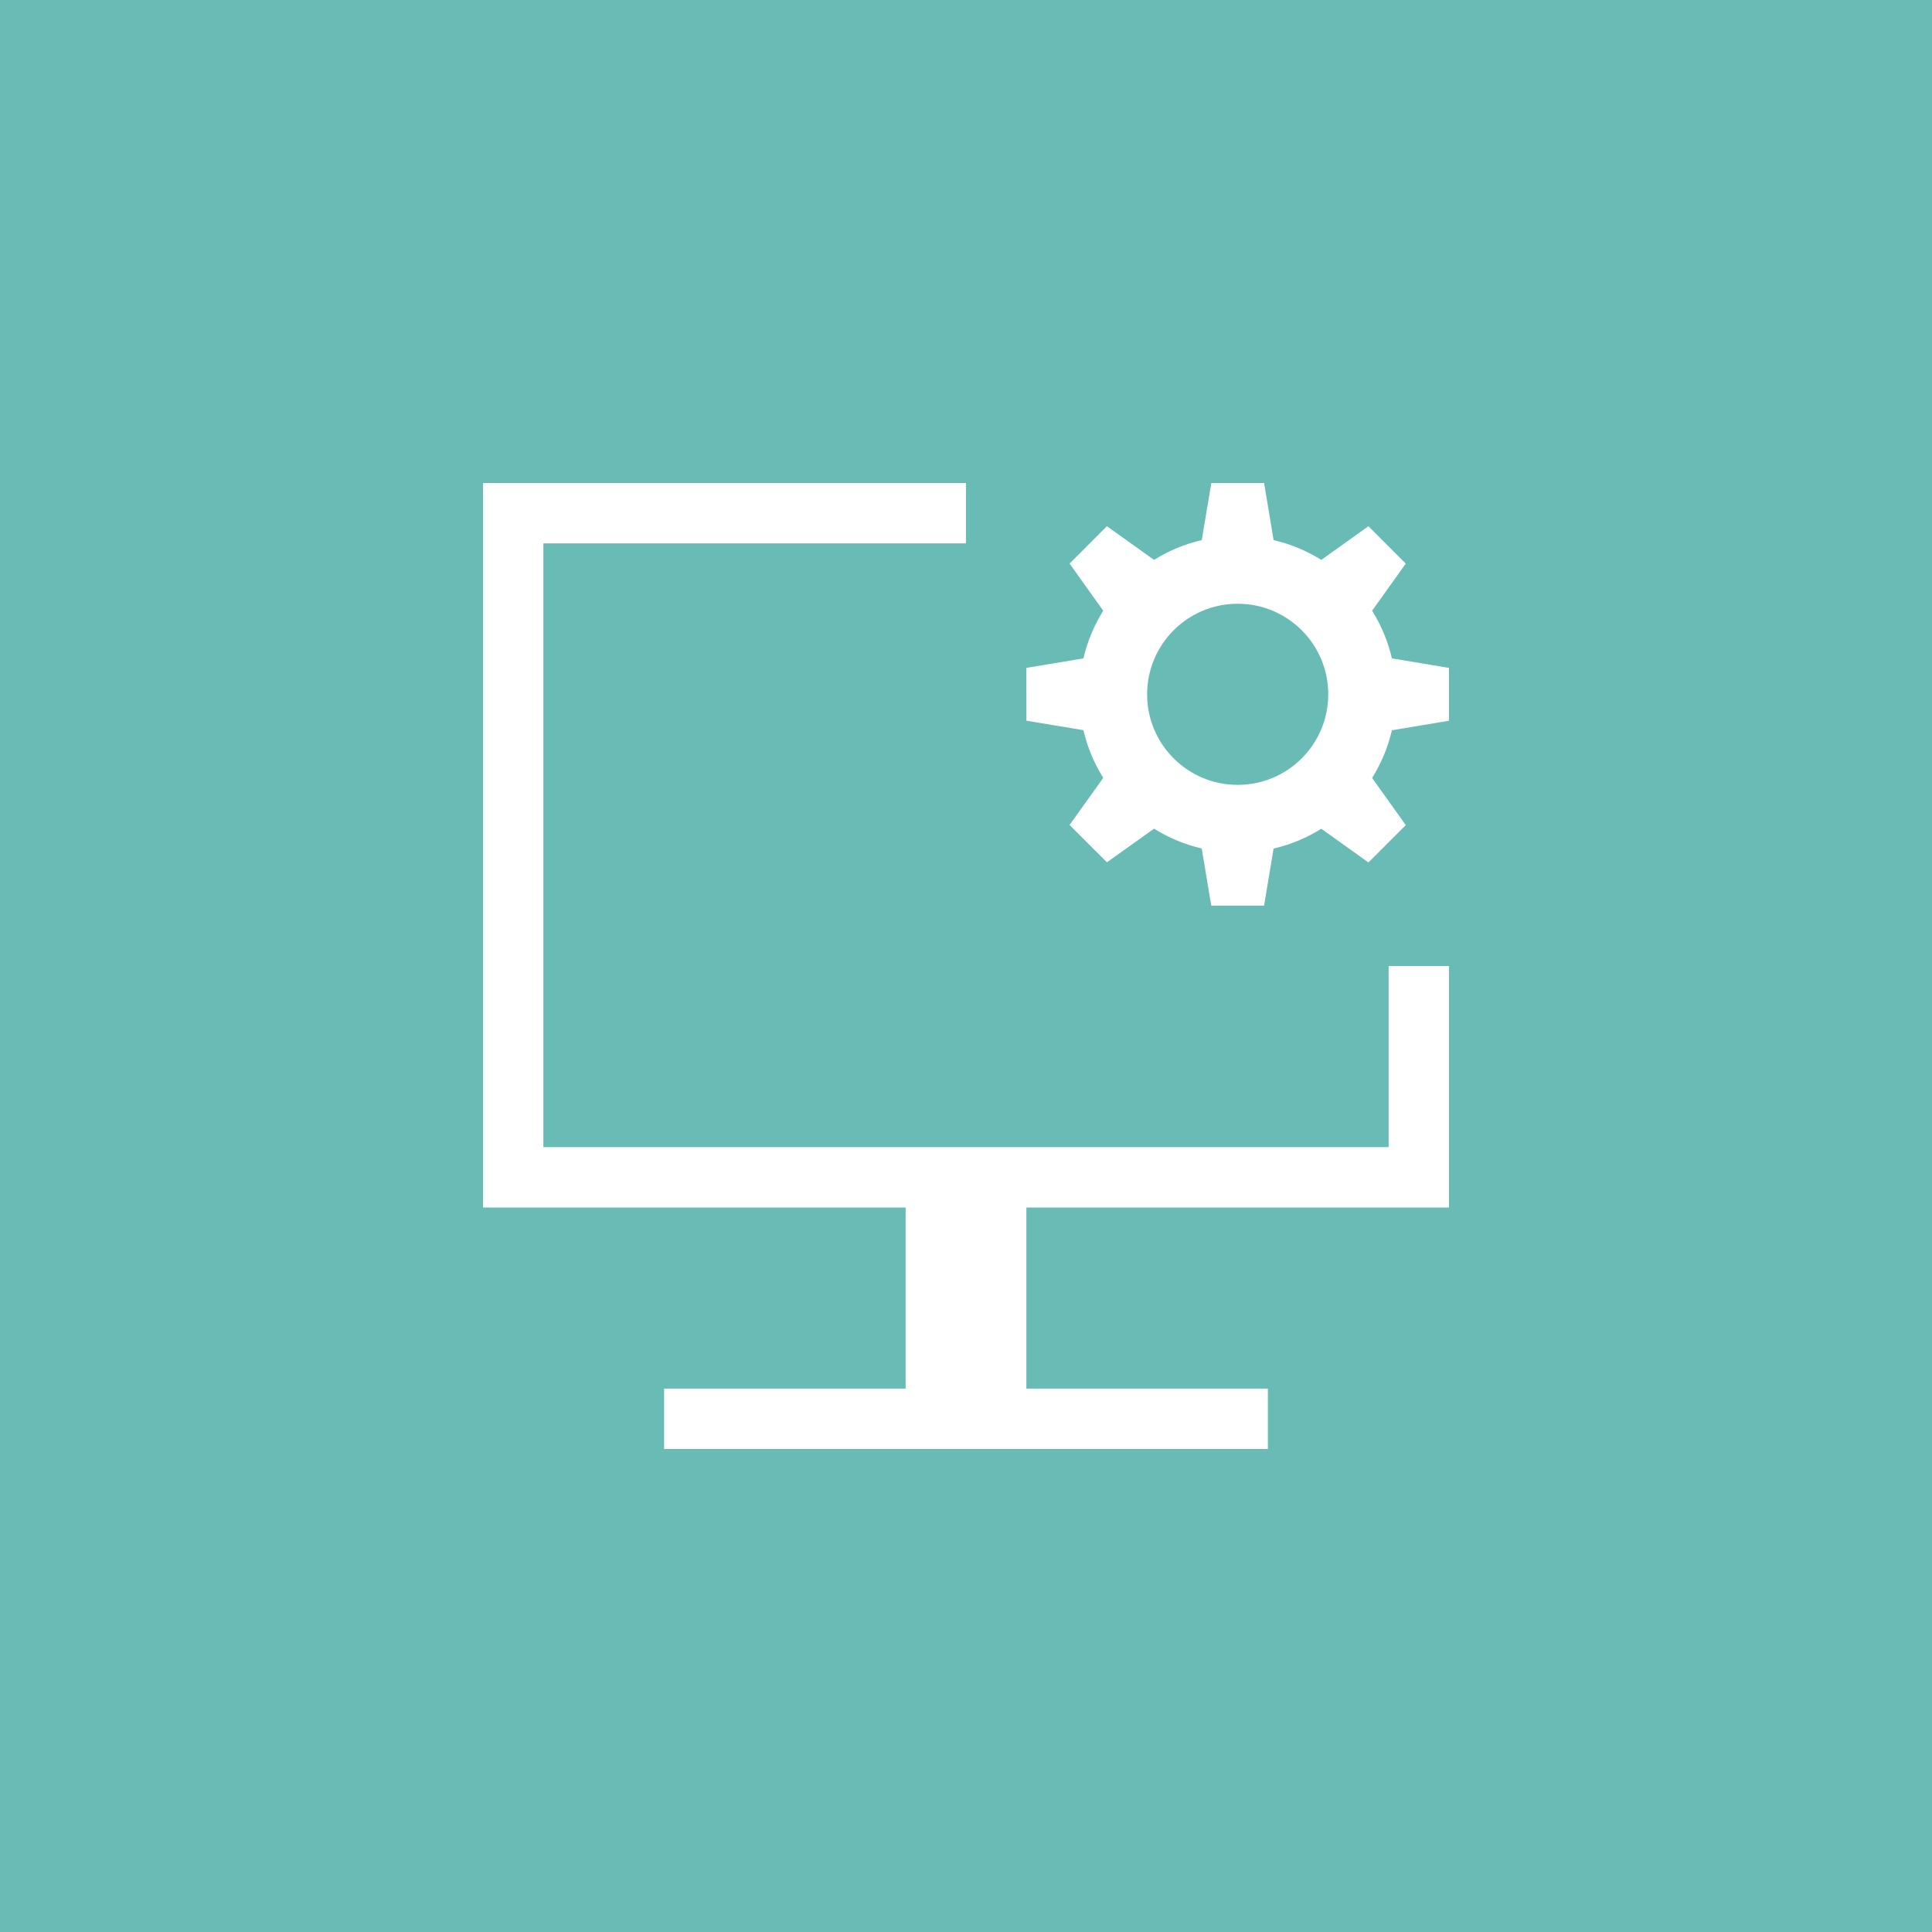
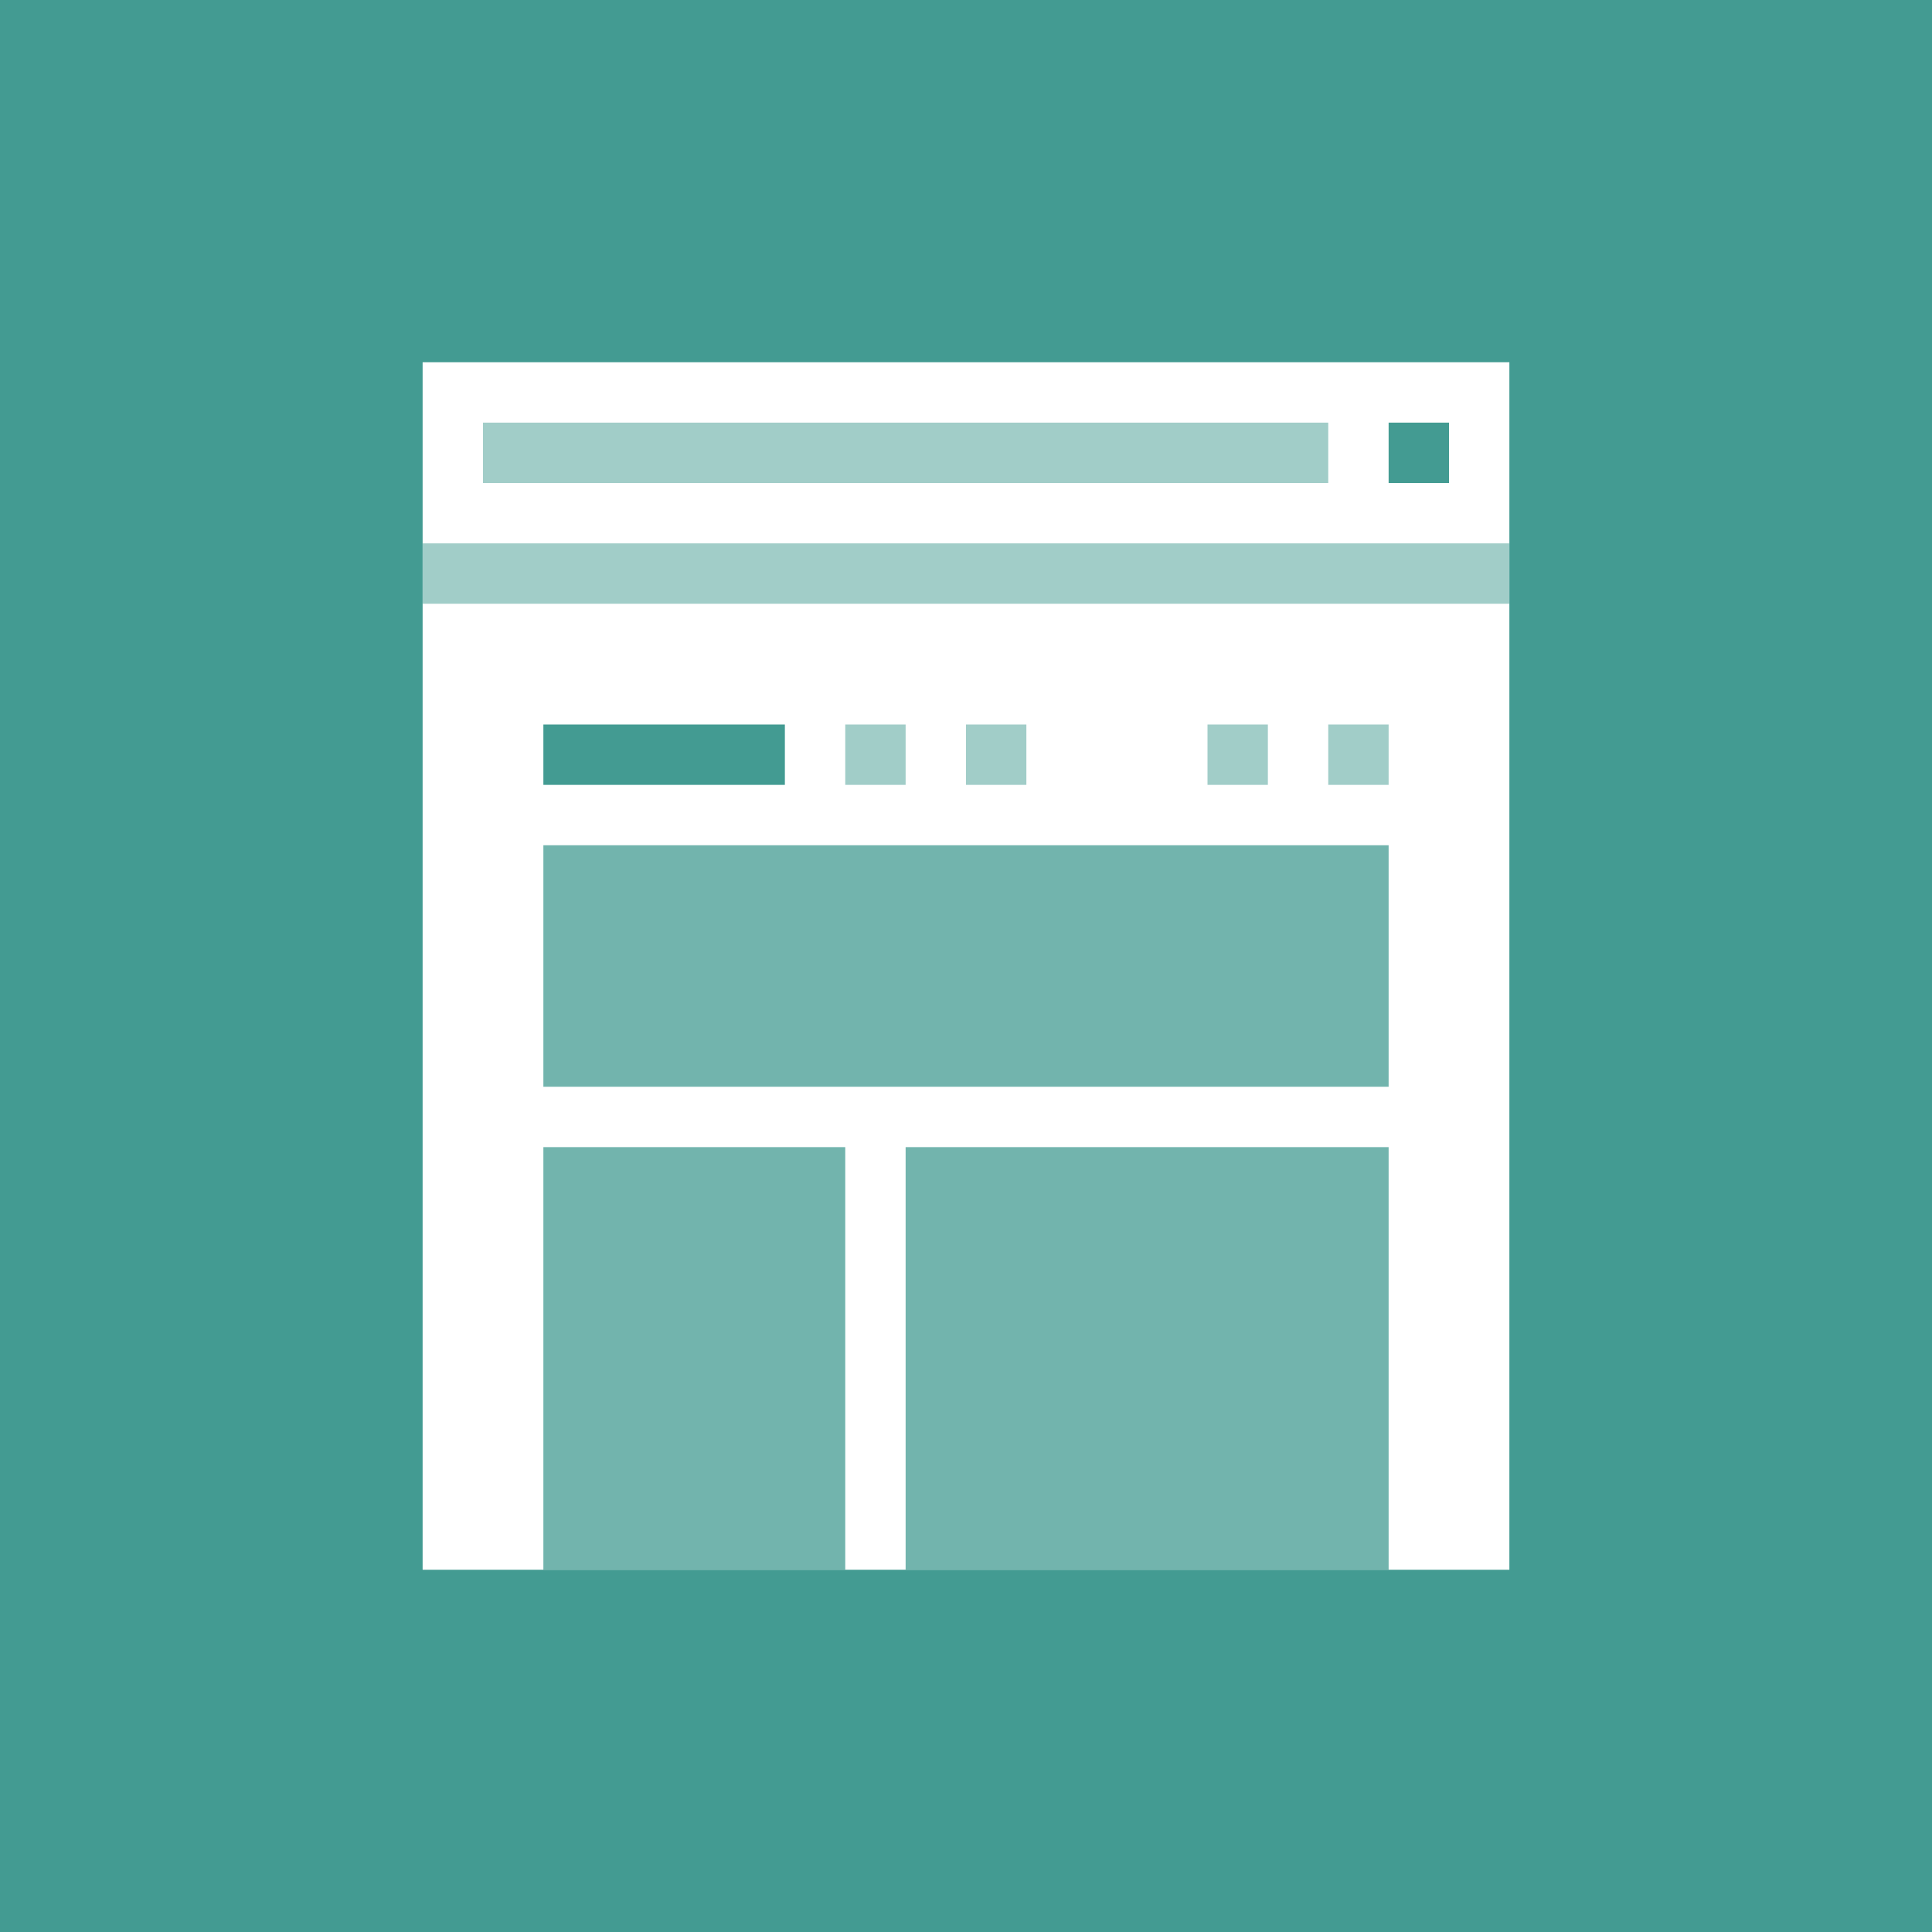
- <svg xmlns="http://www.w3.org/2000/svg" x="0px" y="0px" width="64px" height="64px" viewBox="0 0 64 64">
-   <rect x="0" y="0" width="64" height="64" rx="0" ry="0" fill="#69BBB5" />
-   <path transform="translate(16, 16)" fill="#FFFFFF" d="M31.634,6.064L30.109,5.81c-0.066-0.284-0.155-0.559-0.265-0.823c-0.11-0.264-0.241-0.517-0.391-0.757 l0.9-1.259v0l0.215-0.301l-0.157-0.157l-0.105-0.105l0,0l-0.713-0.714l0,0l-0.262-0.262L29.15,1.561h0l-1.38,0.986 c-0.481-0.3-1.012-0.524-1.58-0.656l-0.254-1.525l0,0L25.875,0h-0.222h-0.148h-1.009h-0.148h-0.222l-0.036,0.219l0,0L23.81,1.891 c-0.568,0.132-1.1,0.356-1.581,0.656l-1.259-0.9l0,0l-0.302-0.216l-0.157,0.157l0,0l-0.679,0.68l-0.139,0.139l0,0l-0.105,0.105 l-0.157,0.157L19.56,2.85l0,0l0.985,1.38c-0.299,0.481-0.523,1.012-0.655,1.58l-1.671,0.278l0,0L18,6.125l0,0.222l0,0l0.001,1.305v0 l0,0.222l0.365,0.061l0,0l0.819,0.136l0.705,0.117c0.066,0.284,0.155,0.559,0.265,0.823c0.11,0.264,0.241,0.517,0.391,0.757 l-0.986,1.38l0,0l-0.129,0.181l0.157,0.157c0,0,0,0,0,0l0.924,0.922h0l0.157,0.157l0.301-0.215h0l1.259-0.899 c0.481,0.3,1.012,0.524,1.58,0.656l0.278,1.671l0,0L24.125,14h0.222h0.148h1.009h0.148h0.222l0.061-0.365l0,0l0.254-1.525 c0.569-0.132,1.1-0.356,1.581-0.656l0.998,0.713l0.261,0.187h0l0.302,0.216l0.262-0.262l0.713-0.713l0.262-0.262l-0.215-0.302l0,0 l-0.9-1.26c0.15-0.24,0.281-0.493,0.391-0.757c0.11-0.264,0.199-0.539,0.265-0.823l1.525-0.254l0,0L32,7.875V7.653V7.504V6.496 V6.347V6.125L31.634,6.064L31.634,6.064z M25,10c-1.657,0-3-1.343-3-3s1.343-3,3-3s3,1.343,3,3S26.657,10,25,10z M30,16h2v8H18v6h8 v2H6v-2h8v-6H0V0h16v2H2v20h28V16z" />
+ <svg xmlns="http://www.w3.org/2000/svg" viewBox="0 0 64 64">
+   <path fill="#439B92" d="M0 0h64v64H0z" />
+   <path fill="#FFF" d="M14 12h36v40H14z" />
+   <path opacity=".5" fill="#439B92" d="M16 14h28v2H16z" />
+   <path fill="#439B92" d="M46 14h2v2h-2z" />
+   <path opacity=".5" fill="#439B92" d="M14 18h36v2H14z" />
+   <path opacity=".75" fill="#439B92" d="M18 28h28v8H18zM18 38h10v14H18zM30 38h16v14H30z" />
+   <path fill="#439B92" d="M18 24h8v2h-8z" />
+   <path opacity=".5" fill="#439B92" d="M28 24h2v2h-2zM32 24h2v2h-2zM40 24h2v2h-2zM44 24h2v2h-2z" />
</svg>
